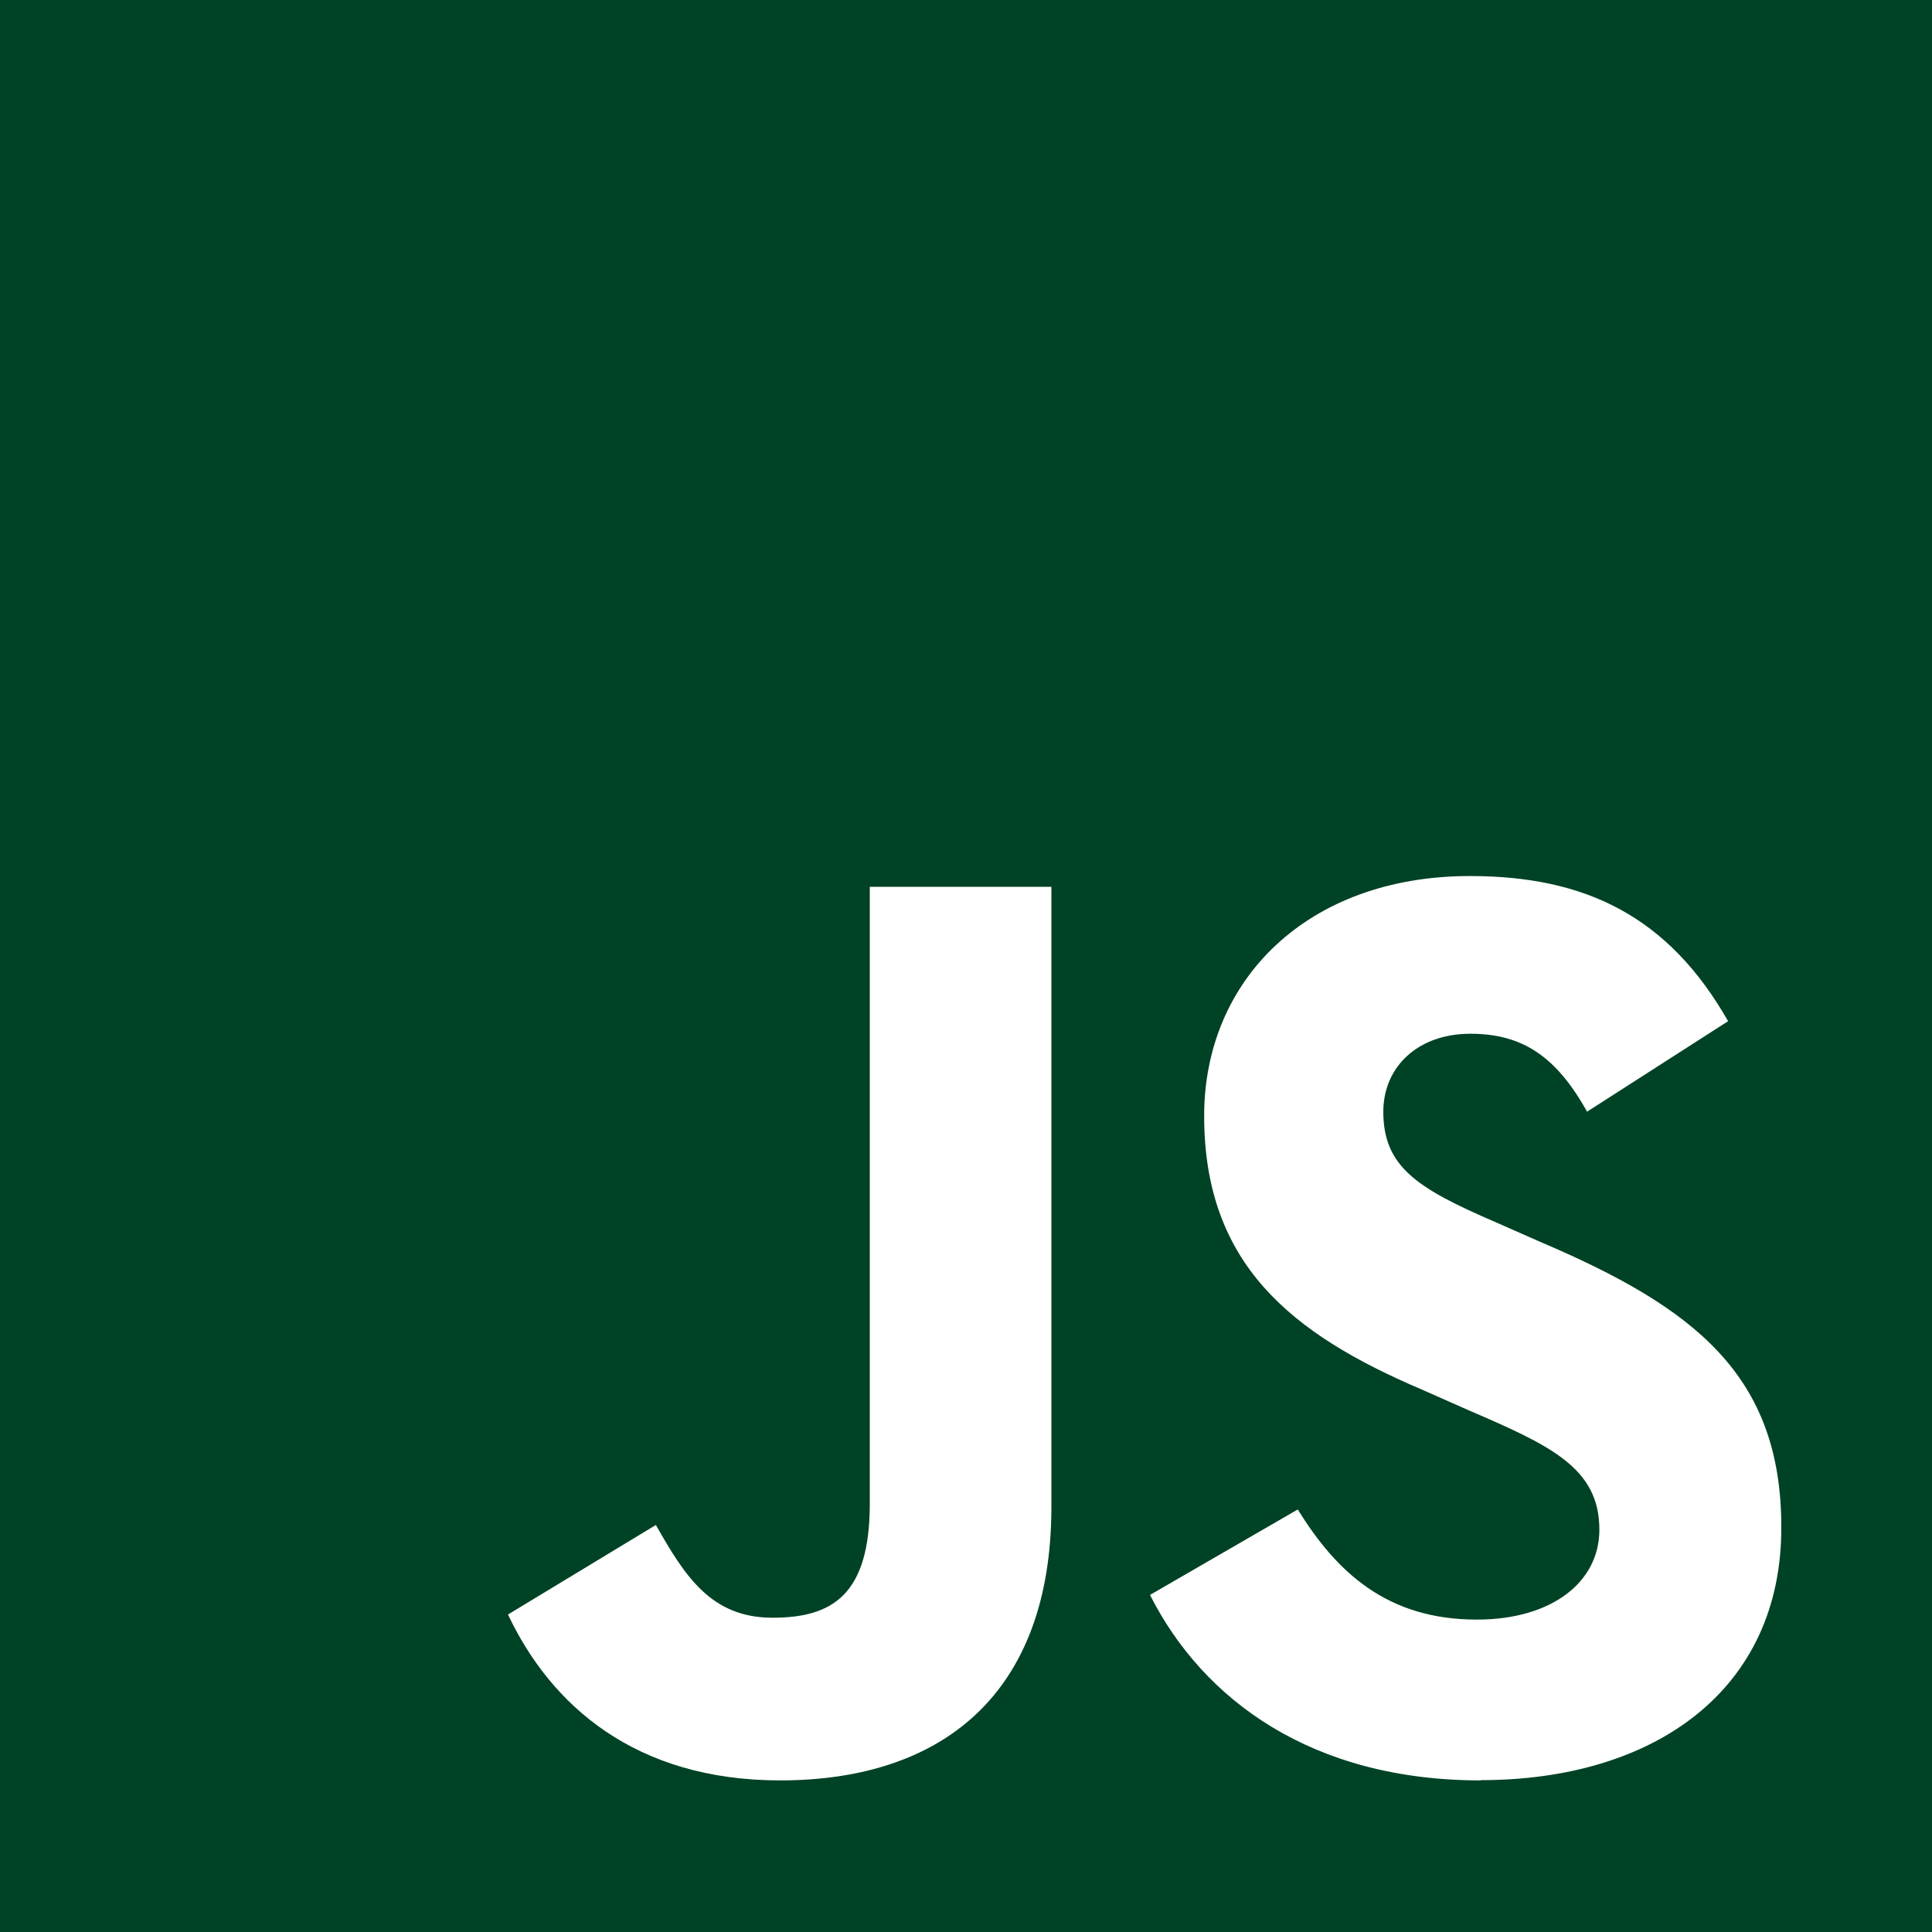
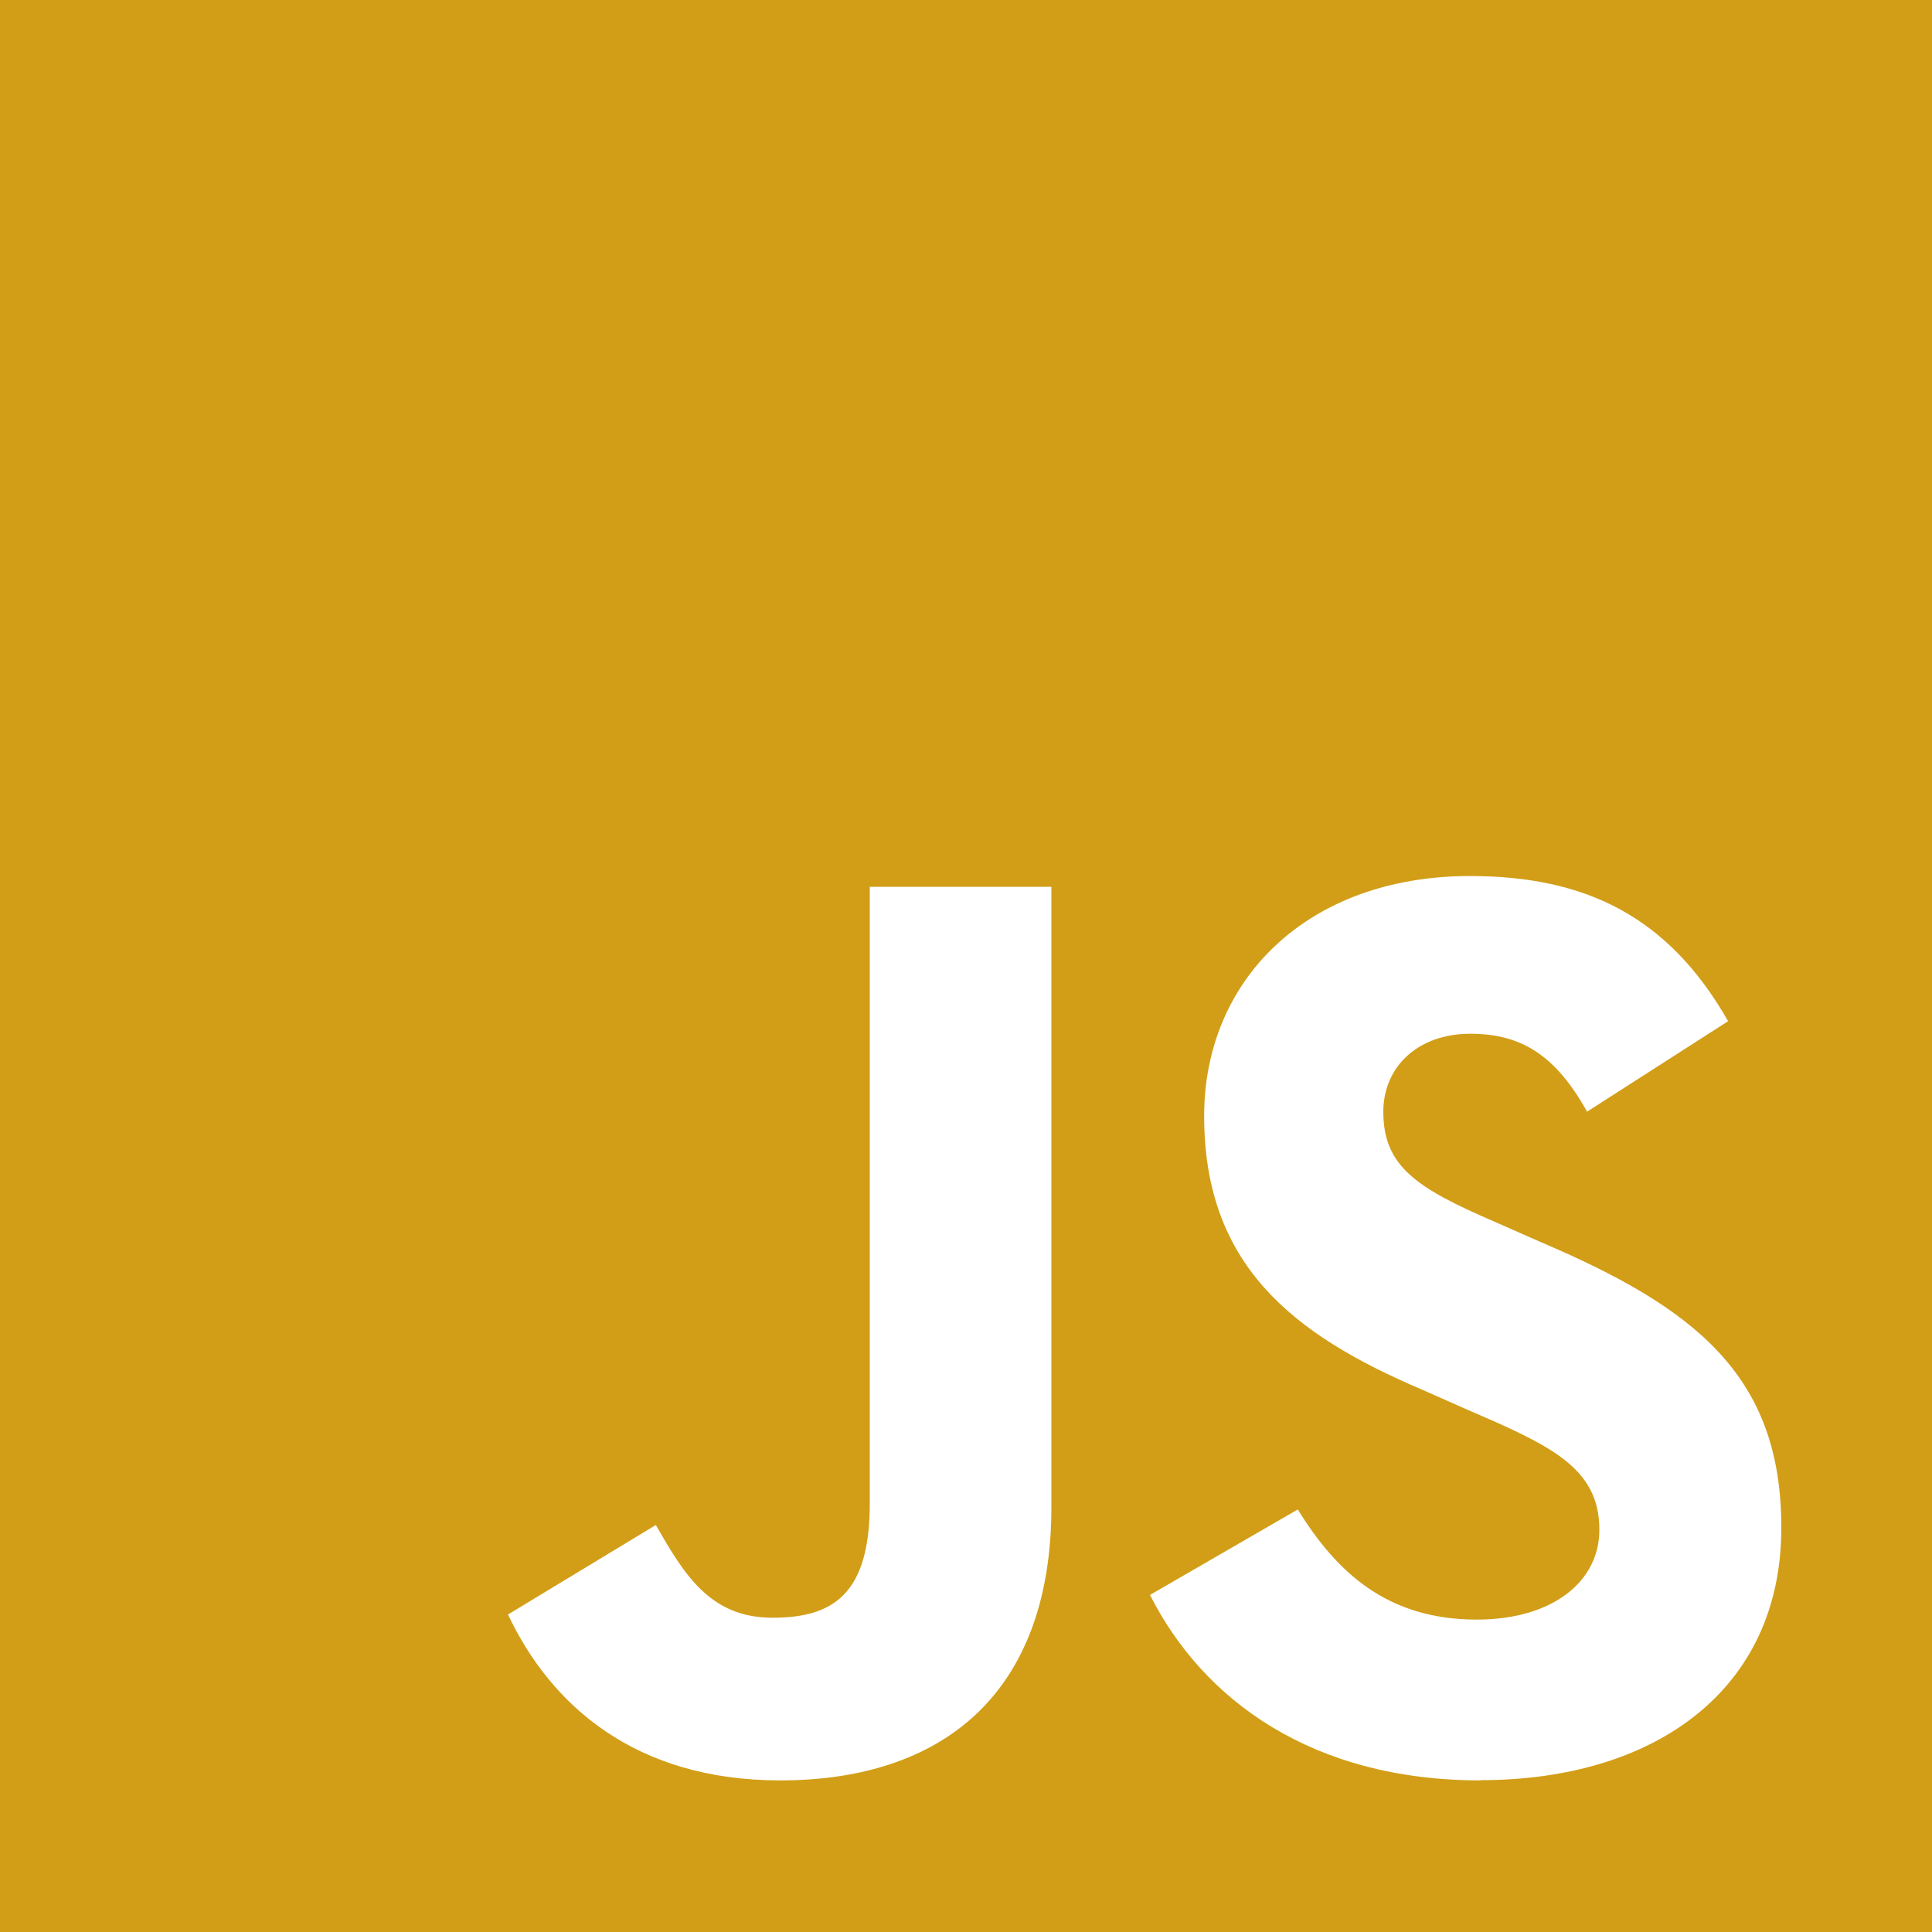
<svg xmlns="http://www.w3.org/2000/svg" width="150" height="150" viewBox="0 0 150 150" fill="none">
-   <path d="M0 -6.10352e-05V150H150V-6.10352e-05H0ZM81.63 116.99C81.63 131.59 73.07 138.23 60.58 138.23C49.31 138.23 42.765 132.39 39.44 125.35L50.92 118.4C53.135 122.28 55.15 125.6 59.98 125.6C64.61 125.6 67.53 123.835 67.53 116.75V68.85H81.63V116.99ZM114.96 138.23C101.87 138.23 93.41 131.99 89.285 123.83L100.76 117.195C103.78 122.085 107.71 125.745 114.66 125.745C120.495 125.745 124.175 122.825 124.175 118.765C124.175 113.935 120.345 112.215 113.905 109.44L110.405 107.89C100.235 103.565 93.49 98.125 93.49 86.64C93.49 76.075 101.51 68.015 114.13 68.015C123.09 68.015 129.53 71.14 134.17 79.285L123.22 86.31C120.82 82.01 118.19 80.26 114.16 80.26C110.04 80.26 107.4 82.87 107.4 86.31C107.4 90.57 110 92.25 116.05 94.86L119.565 96.41C131.55 101.51 138.3 106.76 138.3 118.56C138.335 131.28 128.37 138.21 114.975 138.21L114.96 138.23Z" fill="#004225" />
+   <path d="M0 -6.10352e-05V150H150V-6.10352e-05H0ZM81.63 116.99C81.63 131.59 73.07 138.23 60.58 138.23C49.31 138.23 42.765 132.39 39.44 125.35L50.92 118.4C53.135 122.28 55.15 125.6 59.98 125.6C64.61 125.6 67.53 123.835 67.53 116.75V68.85H81.63V116.99ZM114.96 138.23C101.87 138.23 93.41 131.99 89.285 123.83L100.76 117.195C103.78 122.085 107.71 125.745 114.66 125.745C120.495 125.745 124.175 122.825 124.175 118.765C124.175 113.935 120.345 112.215 113.905 109.44L110.405 107.89C100.235 103.565 93.49 98.125 93.49 86.64C93.49 76.075 101.51 68.015 114.13 68.015C123.09 68.015 129.53 71.14 134.17 79.285L123.22 86.31C120.82 82.01 118.19 80.26 114.16 80.26C110.04 80.26 107.4 82.87 107.4 86.31C107.4 90.57 110 92.25 116.05 94.86L119.565 96.41C131.55 101.51 138.3 106.76 138.3 118.56C138.335 131.28 128.37 138.21 114.975 138.21L114.96 138.23Z" fill="#d29e17" />
</svg>
